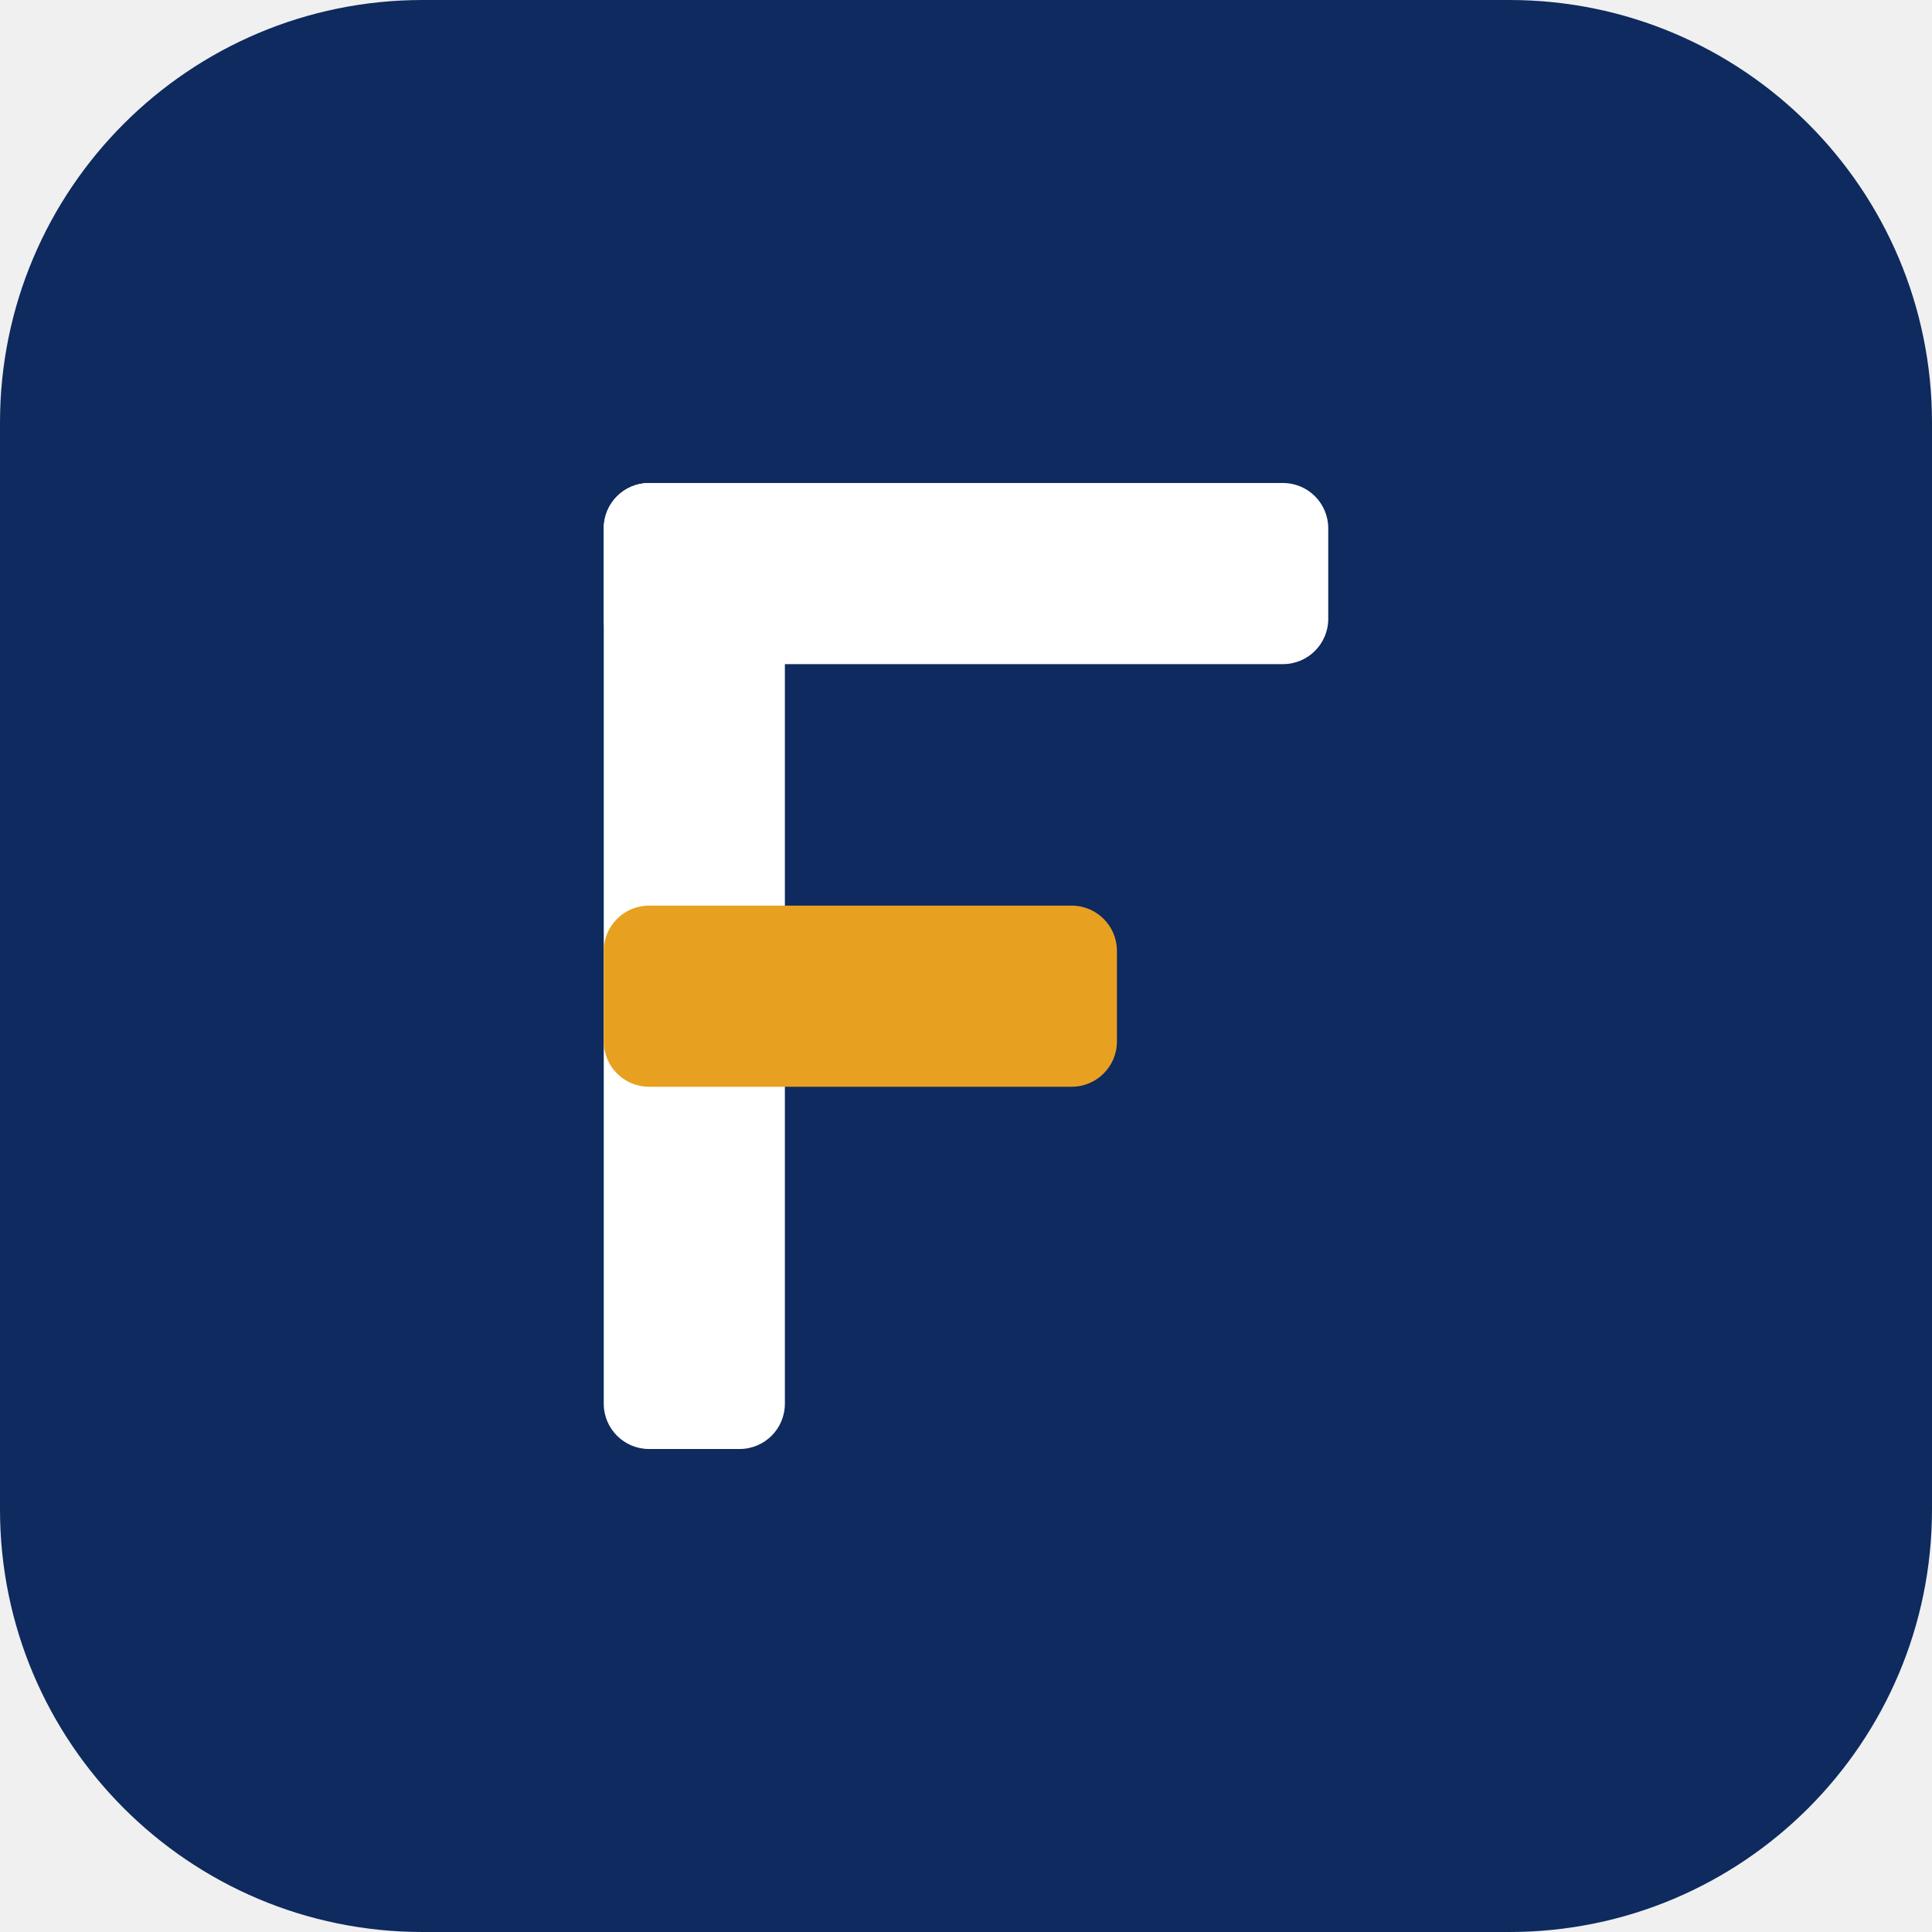
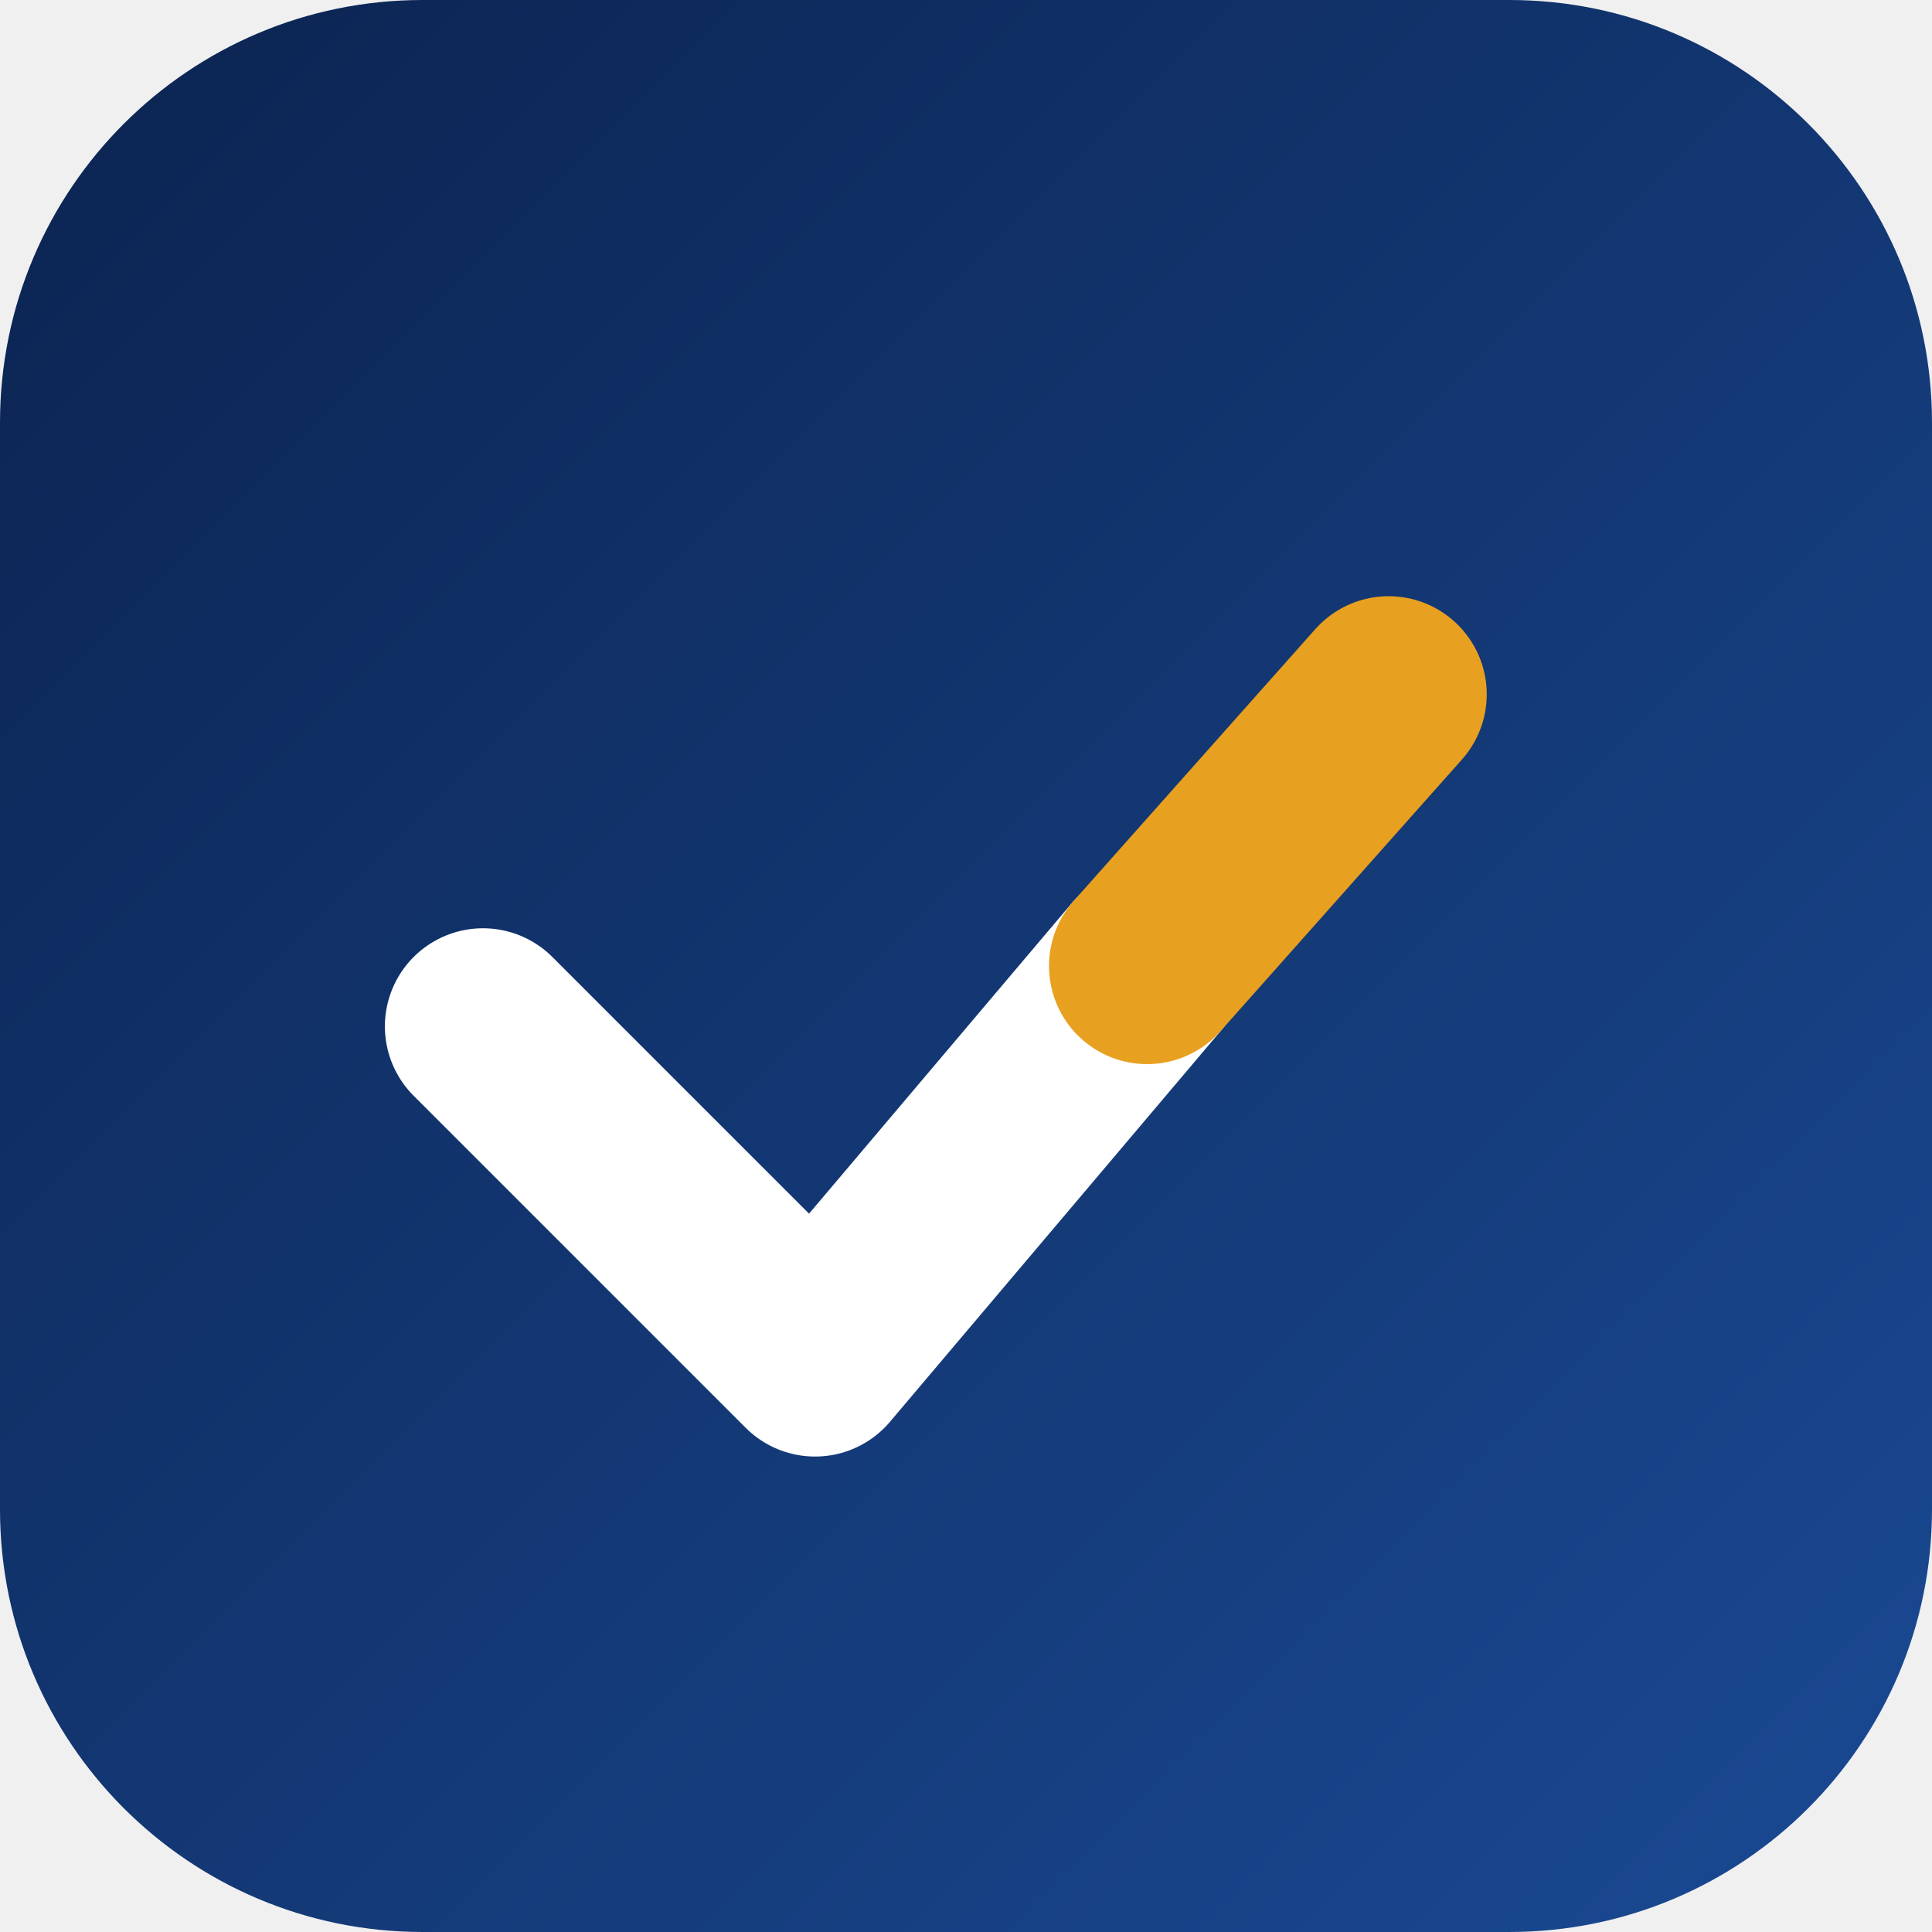
<svg xmlns="http://www.w3.org/2000/svg" viewBox="0 0 64 64">
-   <rect width="64" height="64" rx="14" fill="#0E2A5E" />
-   <rect x="20" y="16" width="6" height="32" rx="1.5" fill="#FFFFFF" />
-   <rect x="20" y="16" width="24" height="6" rx="1.5" fill="#FFFFFF" />
-   <rect x="20" y="30" width="17" height="6" rx="1.5" fill="#E8A020" />
+   <defs>
+     <linearGradient id="g" x1="0" y1="0" x2="1" y2="1">
+       <stop offset="0" stop-color="#0B2350" />
+       <stop offset="1" stop-color="#1A4A94" />
+     </linearGradient>
+   </defs>
+   <rect width="64" height="64" rx="14" fill="url(#g)" />
+   <path d="M16 34 L27 45 L38 32" fill="none" stroke="#FFFFFF" stroke-width="6.5" stroke-linecap="round" stroke-linejoin="round" />
+   <path d="M38 32 L46 23" fill="none" stroke="#E8A020" stroke-width="6.5" stroke-linecap="round" />
</svg>
